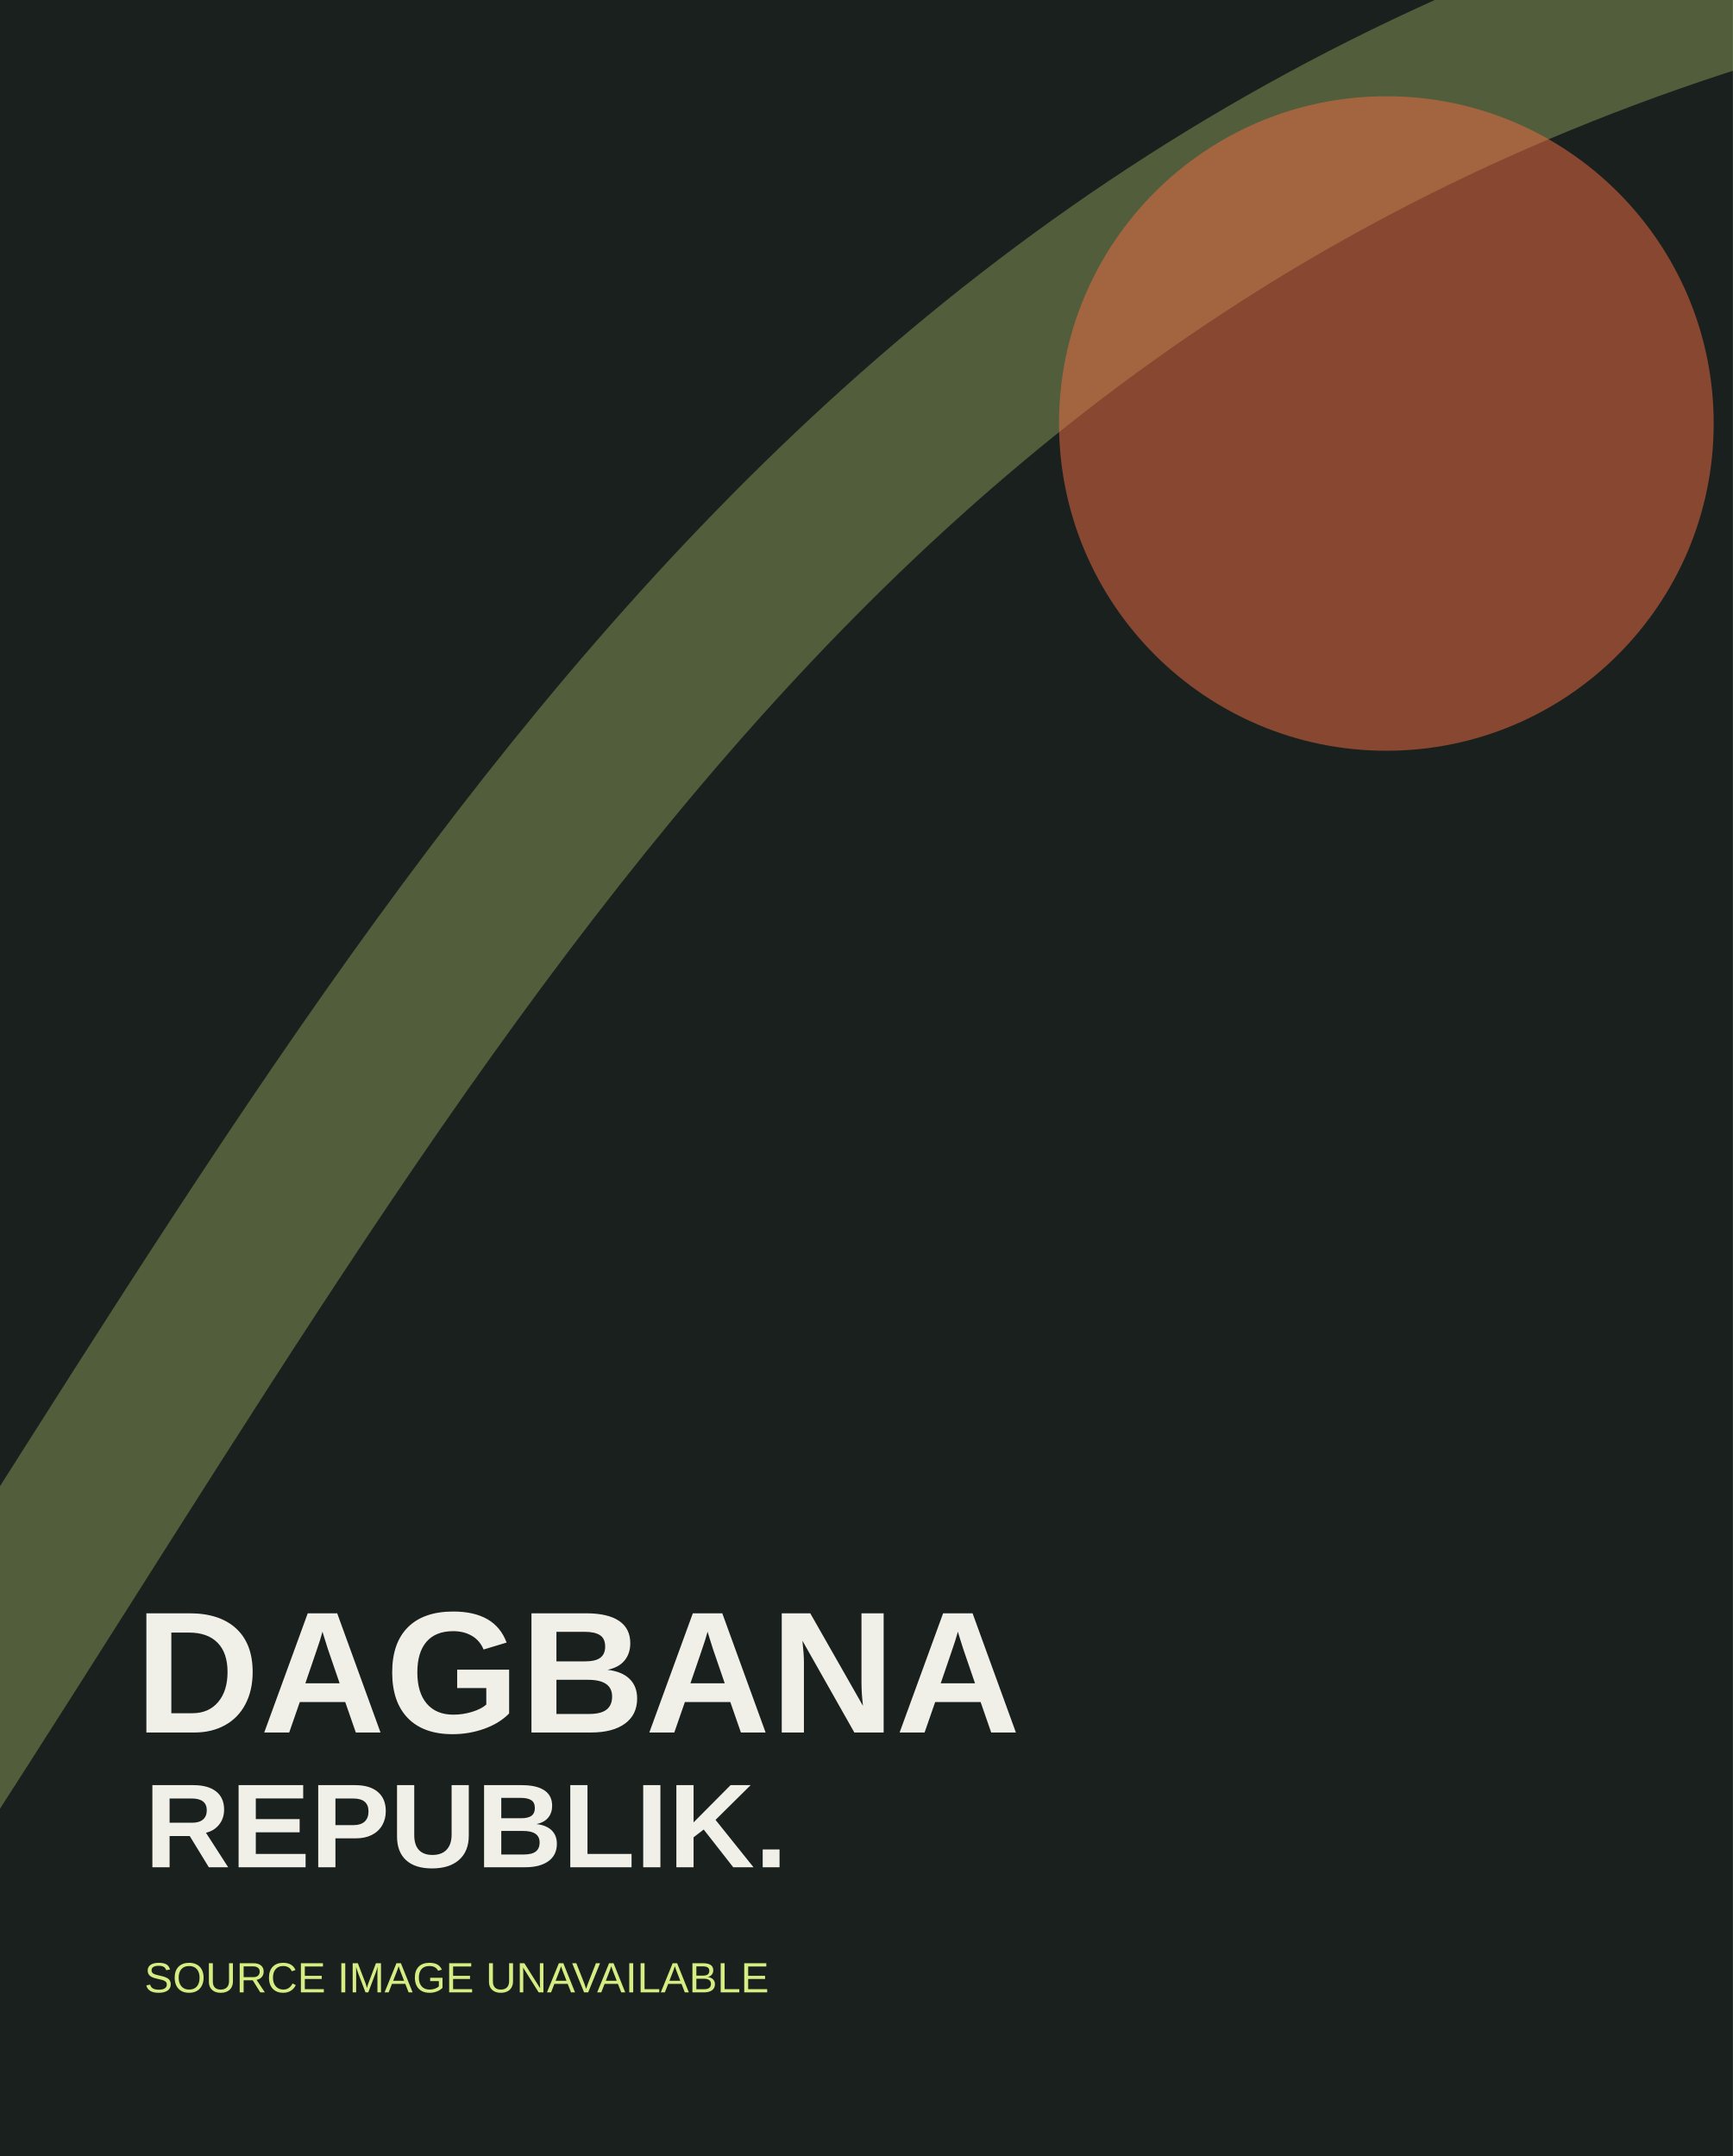
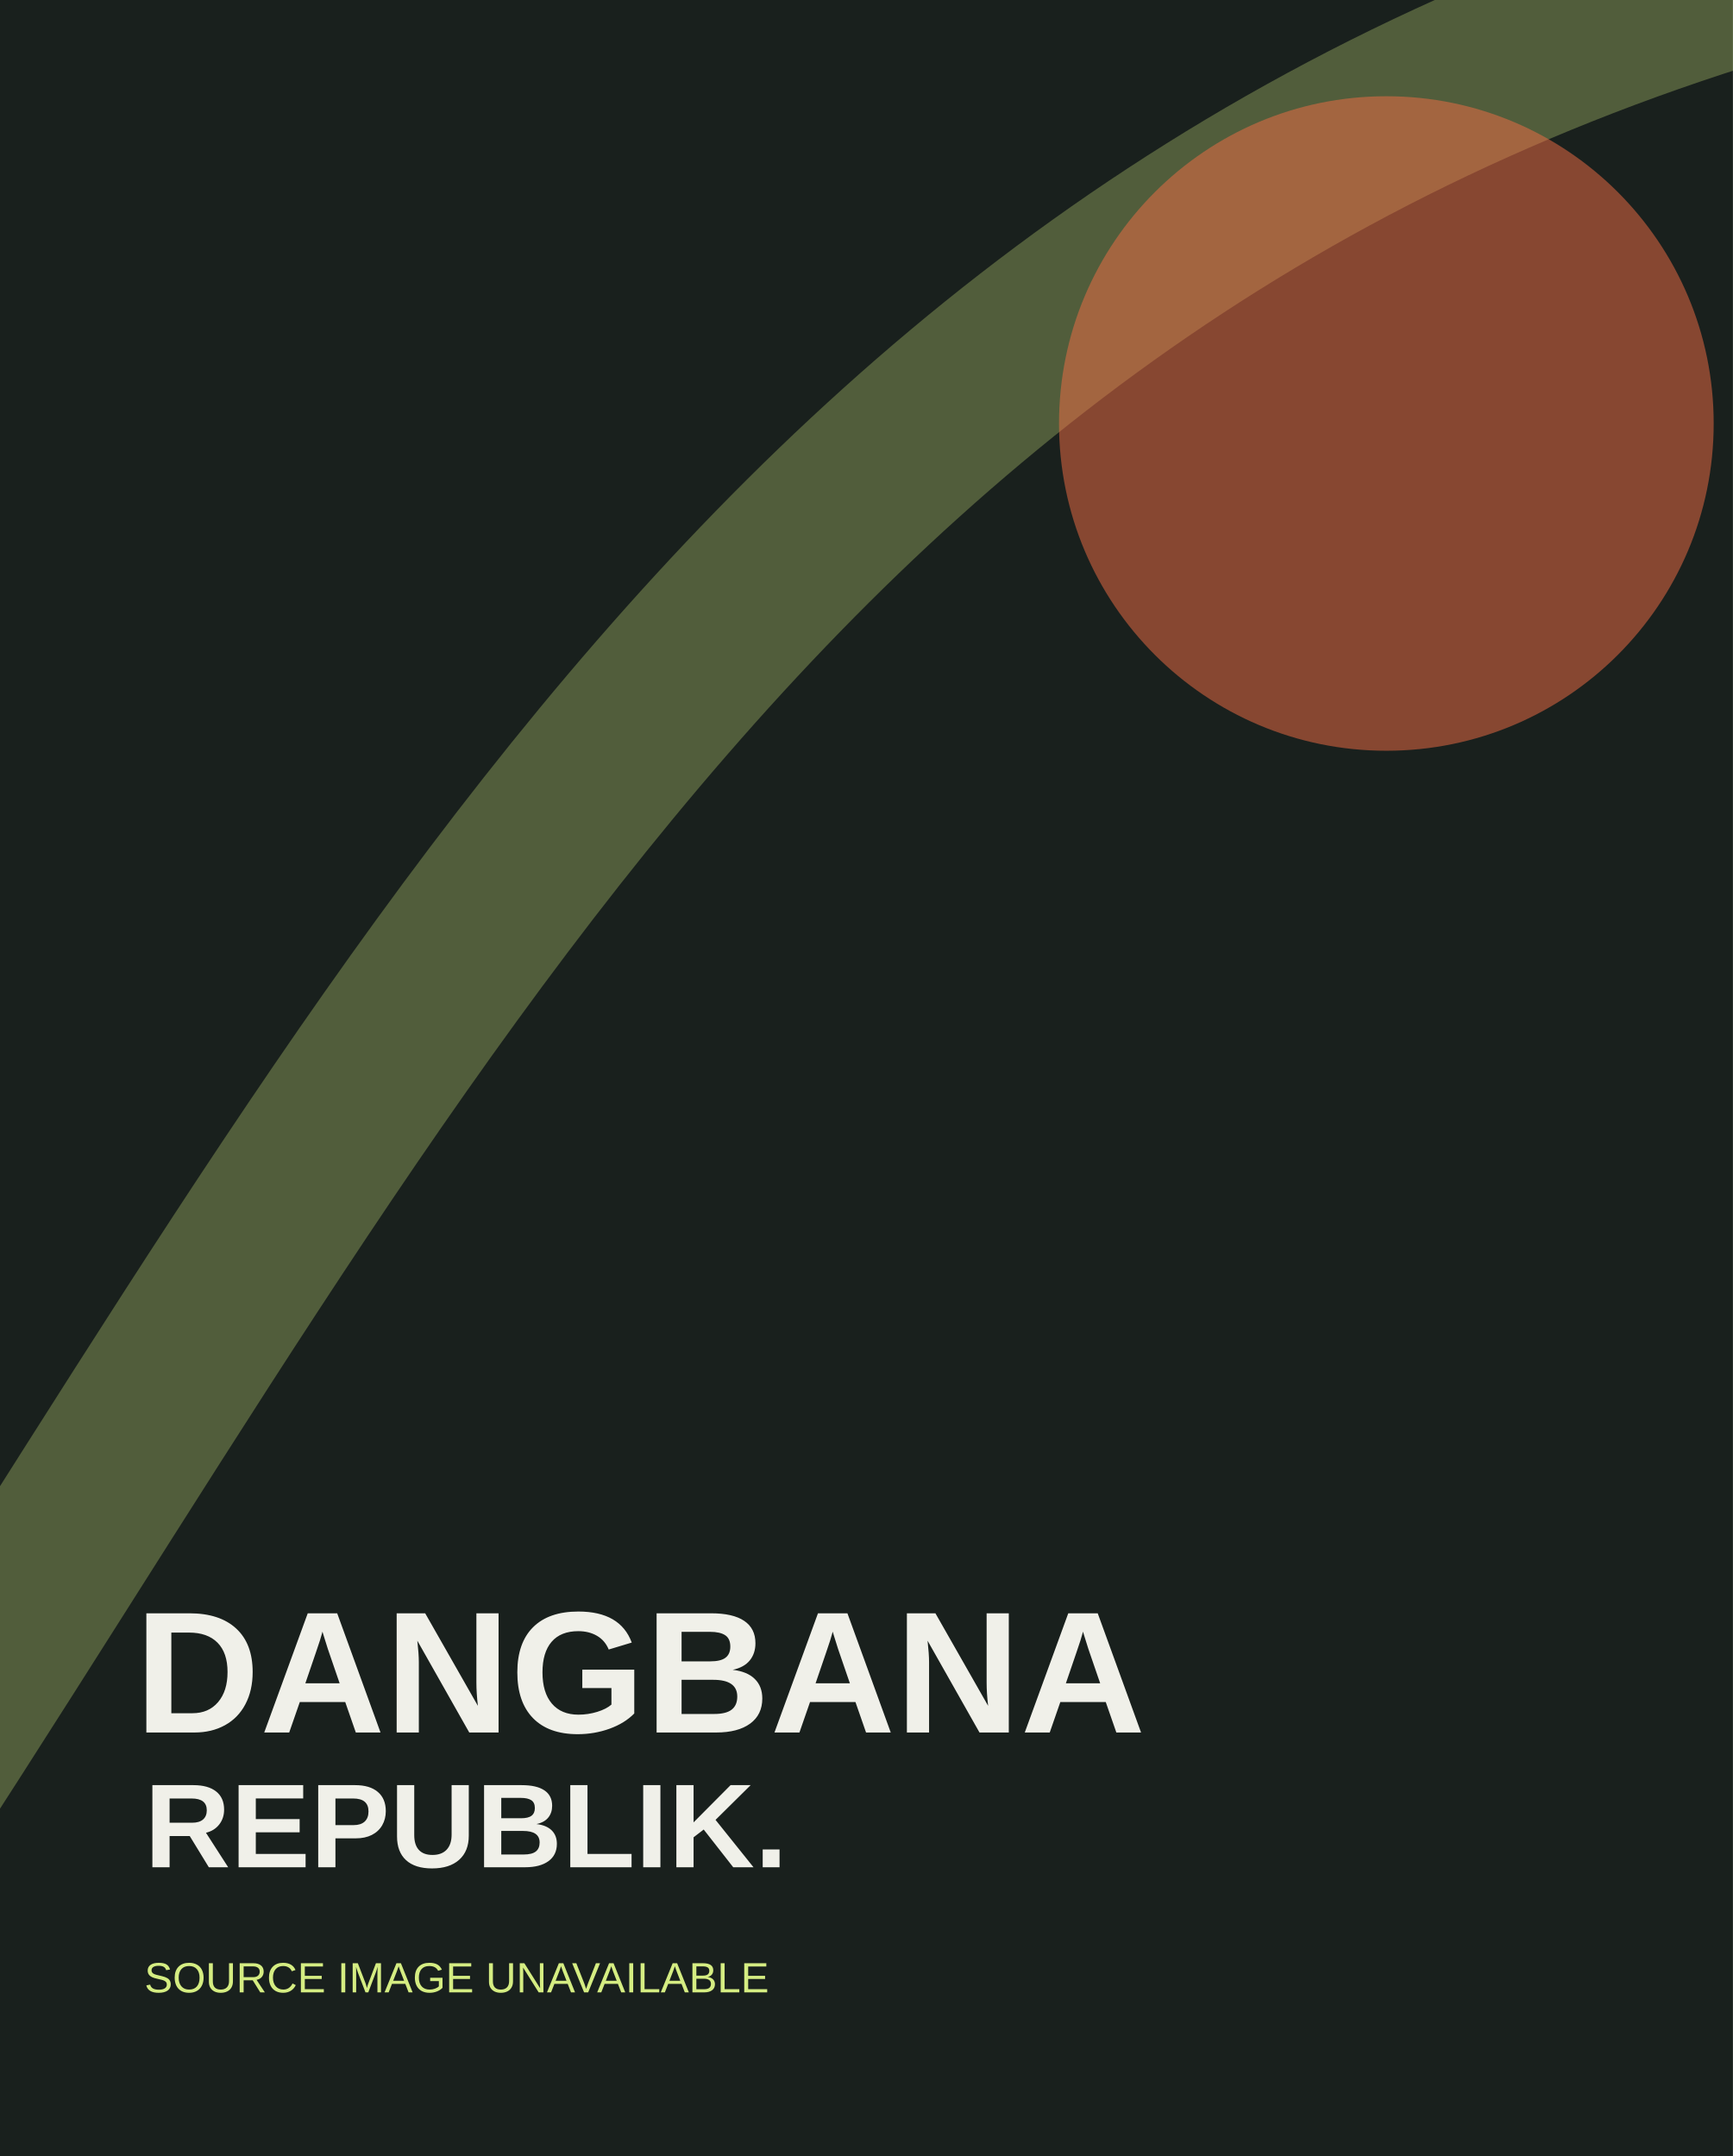
<svg xmlns="http://www.w3.org/2000/svg" viewBox="0 0 900 1120">
  <rect width="900" height="1120" fill="#19201d" />
  <path d="M-80 980C210 540 410 110 970-30" fill="none" stroke="#d5ed82" stroke-width="90" opacity=".3" />
  <circle cx="720" cy="220" r="170" fill="#f56d45" opacity=".5" />
-   <text x="70" y="900" fill="#f0f0e9" font-family="Arial,sans-serif" font-size="90" font-weight="900">DAGBANA</text>
+   <text x="70" y="900" fill="#f0f0e9" font-family="Arial,sans-serif" font-size="90" font-weight="900">DANGBANA</text>
  <text x="75" y="970" fill="#f0f0e9" font-family="Arial,sans-serif" font-size="62" font-weight="900">REPUBLIK.</text>
  <text x="75" y="1035" fill="#d5ed82" font-family="Arial,sans-serif" font-size="22">SOURCE IMAGE UNAVAILABLE</text>
</svg>
